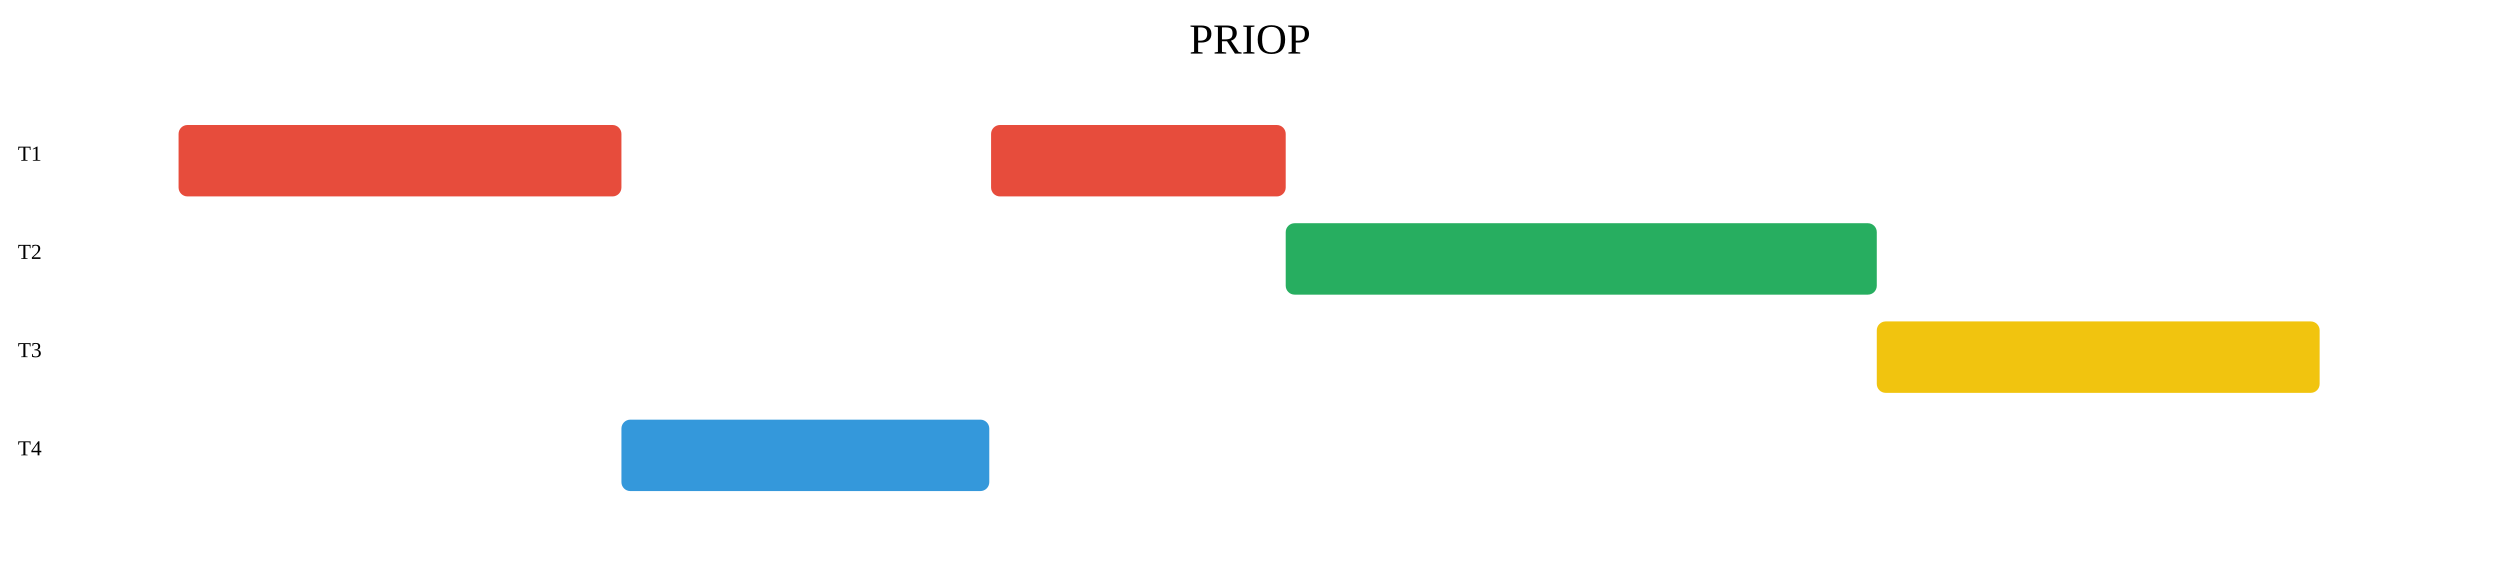
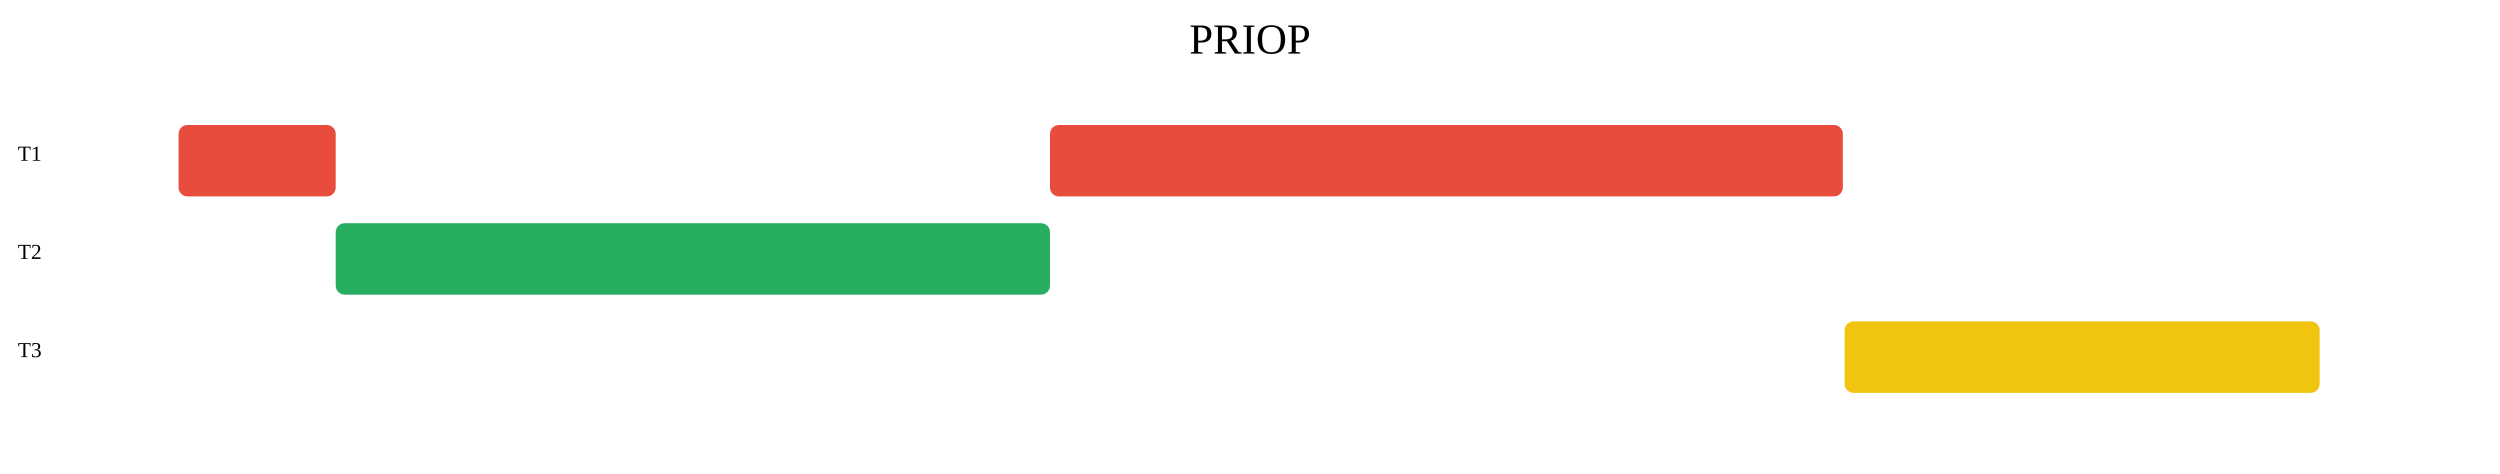
- <svg xmlns="http://www.w3.org/2000/svg" width="1400" height="320">
+ <svg xmlns="http://www.w3.org/2000/svg" width="1400" height="265">
  <text x="700" y="30" font-size="24" text-anchor="middle">PRIOP</text>
  <text x="10" y="90">T1</text>
-   <rect x="100" y="70" width="248" height="40" fill="#E74C3C" rx="5" />
-   <rect x="555" y="70" width="165" height="40" fill="#E74C3C" rx="5" />
+   <rect x="100" y="70" width="88" height="40" fill="#E74C3C" rx="5" />
+   <rect x="588" y="70" width="444" height="40" fill="#E74C3C" rx="5" />
  <text x="10" y="145">T2</text>
-   <rect x="720" y="125" width="331" height="40" fill="#27AE60" rx="5" />
+   <rect x="188" y="125" width="400" height="40" fill="#27AE60" rx="5" />
  <text x="10" y="200">T3</text>
-   <rect x="1051" y="180" width="248" height="40" fill="#F1C40F" rx="5" />
-   <text x="10" y="255">T4</text>
-   <rect x="348" y="235" width="206" height="40" fill="#3498DB" rx="5" />
+   <rect x="1033" y="180" width="266" height="40" fill="#F1C40F" rx="5" />
</svg>
